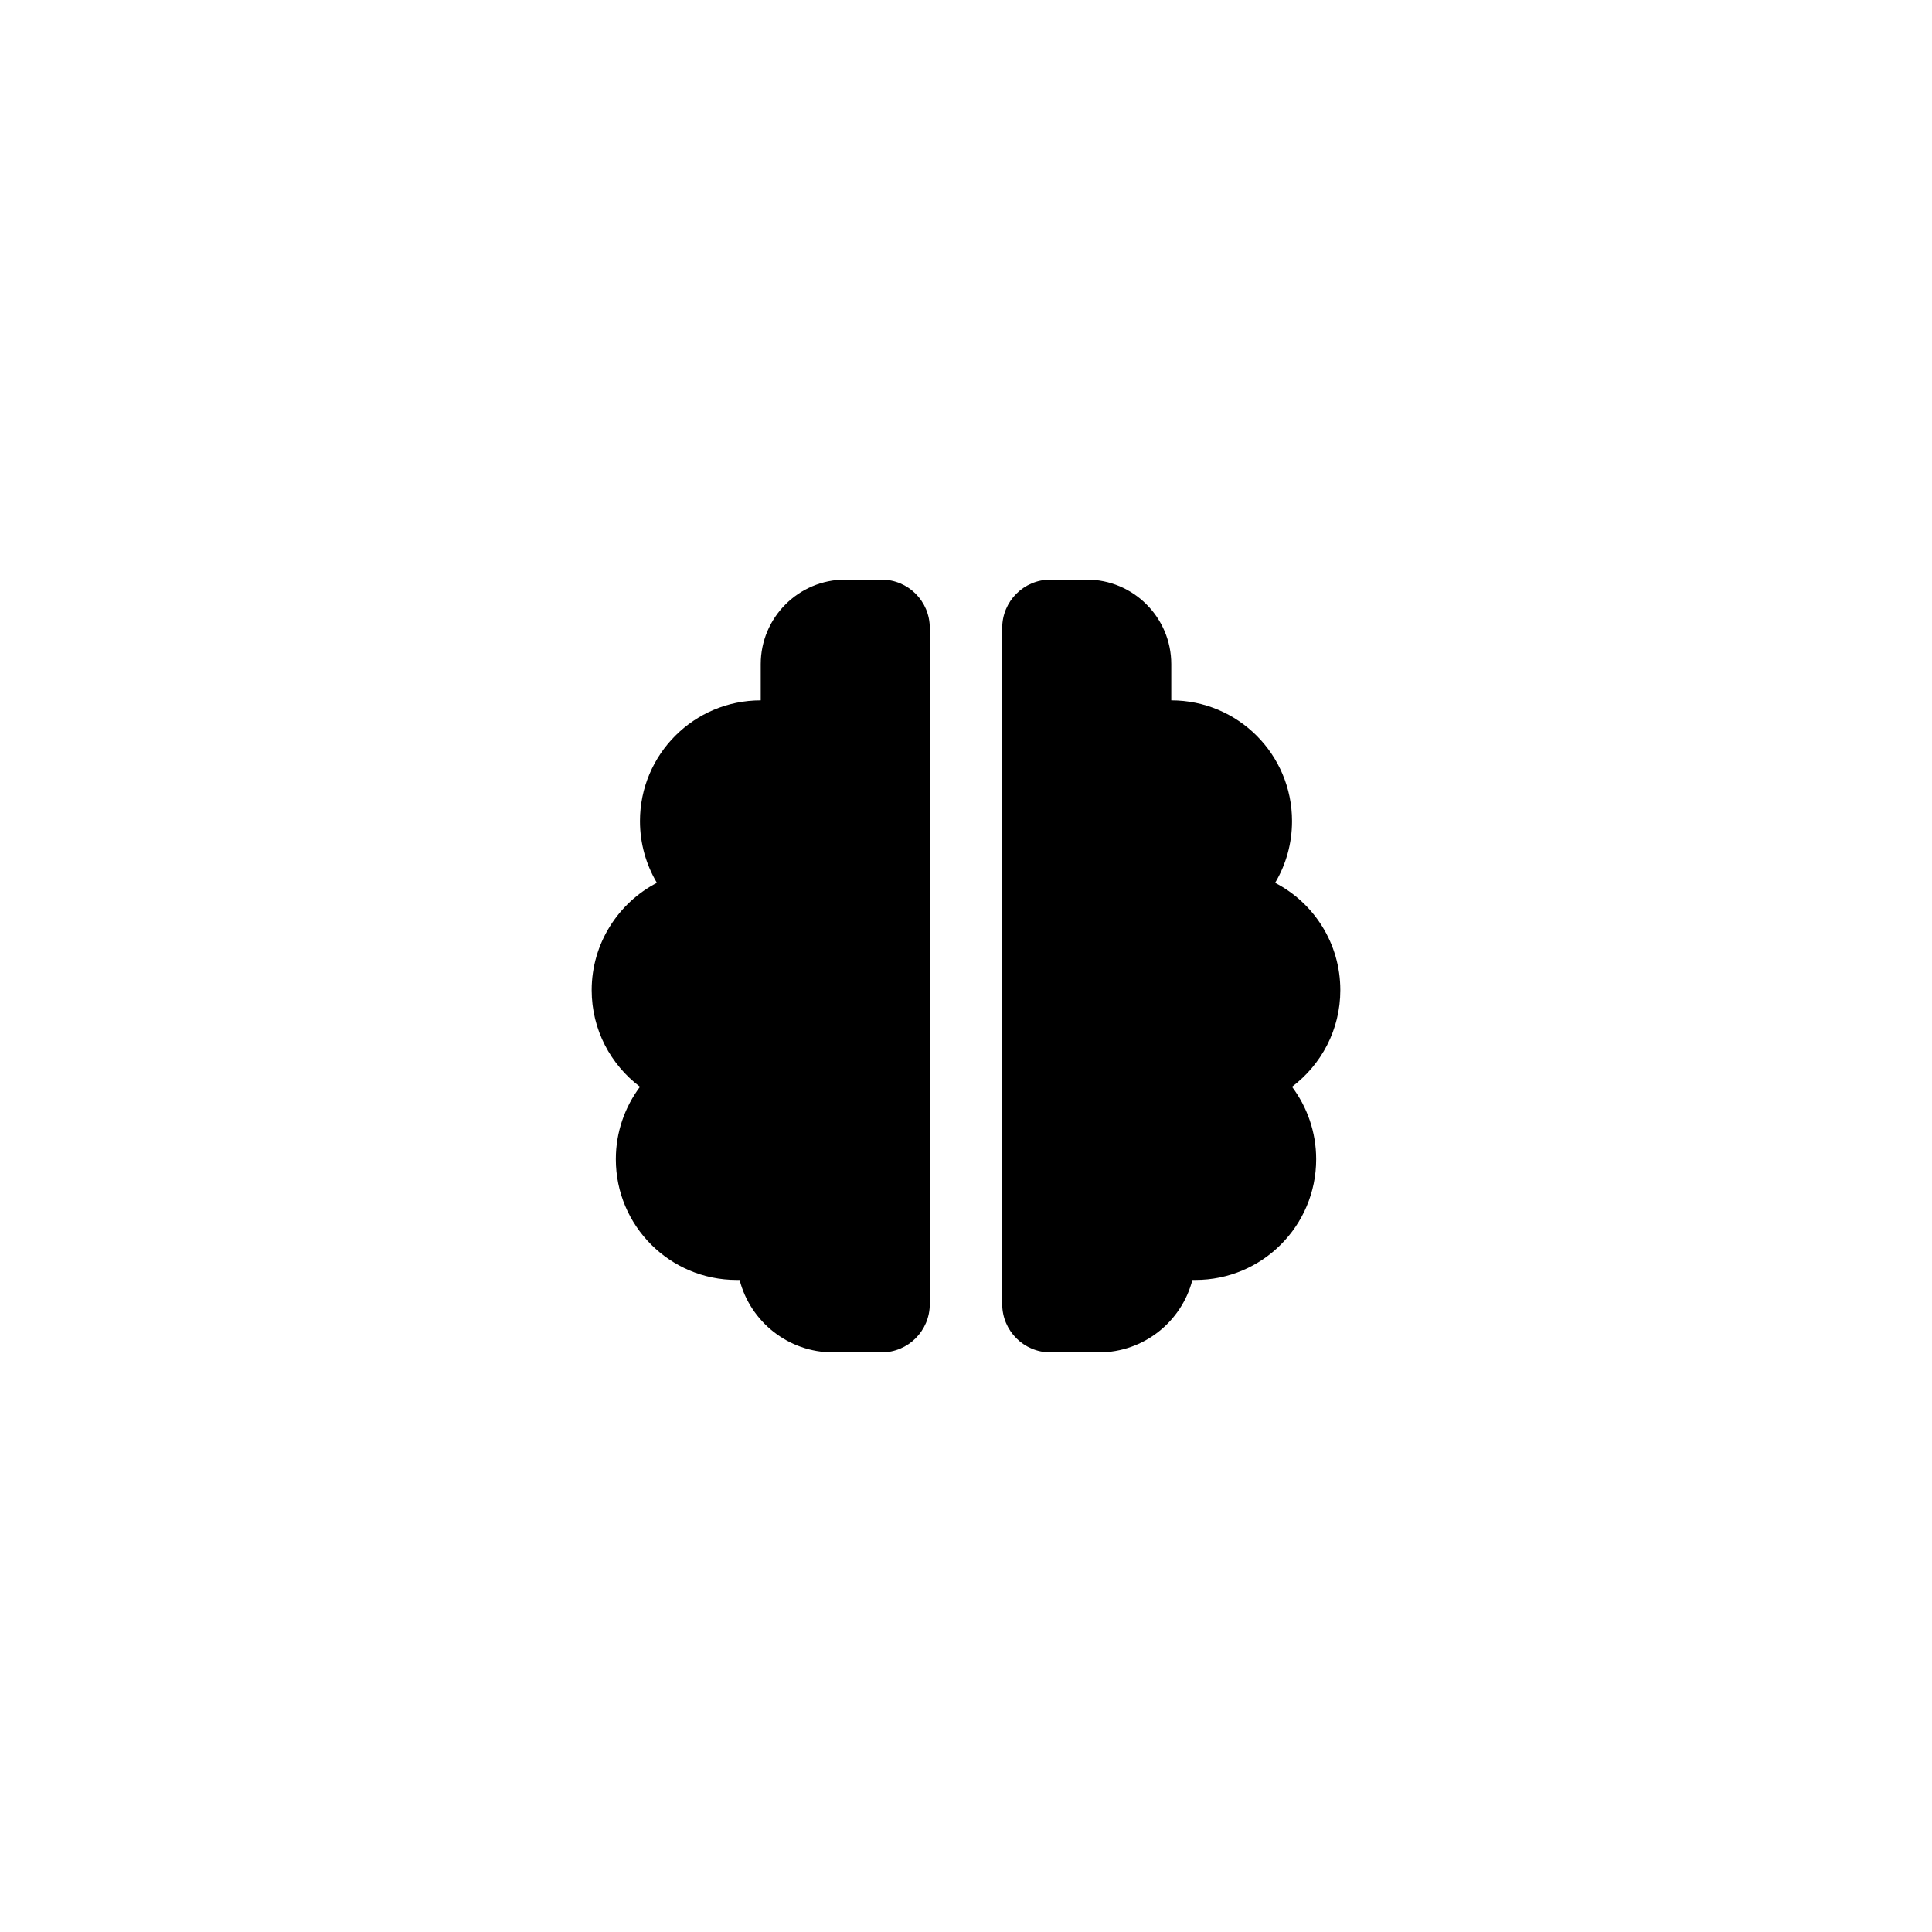
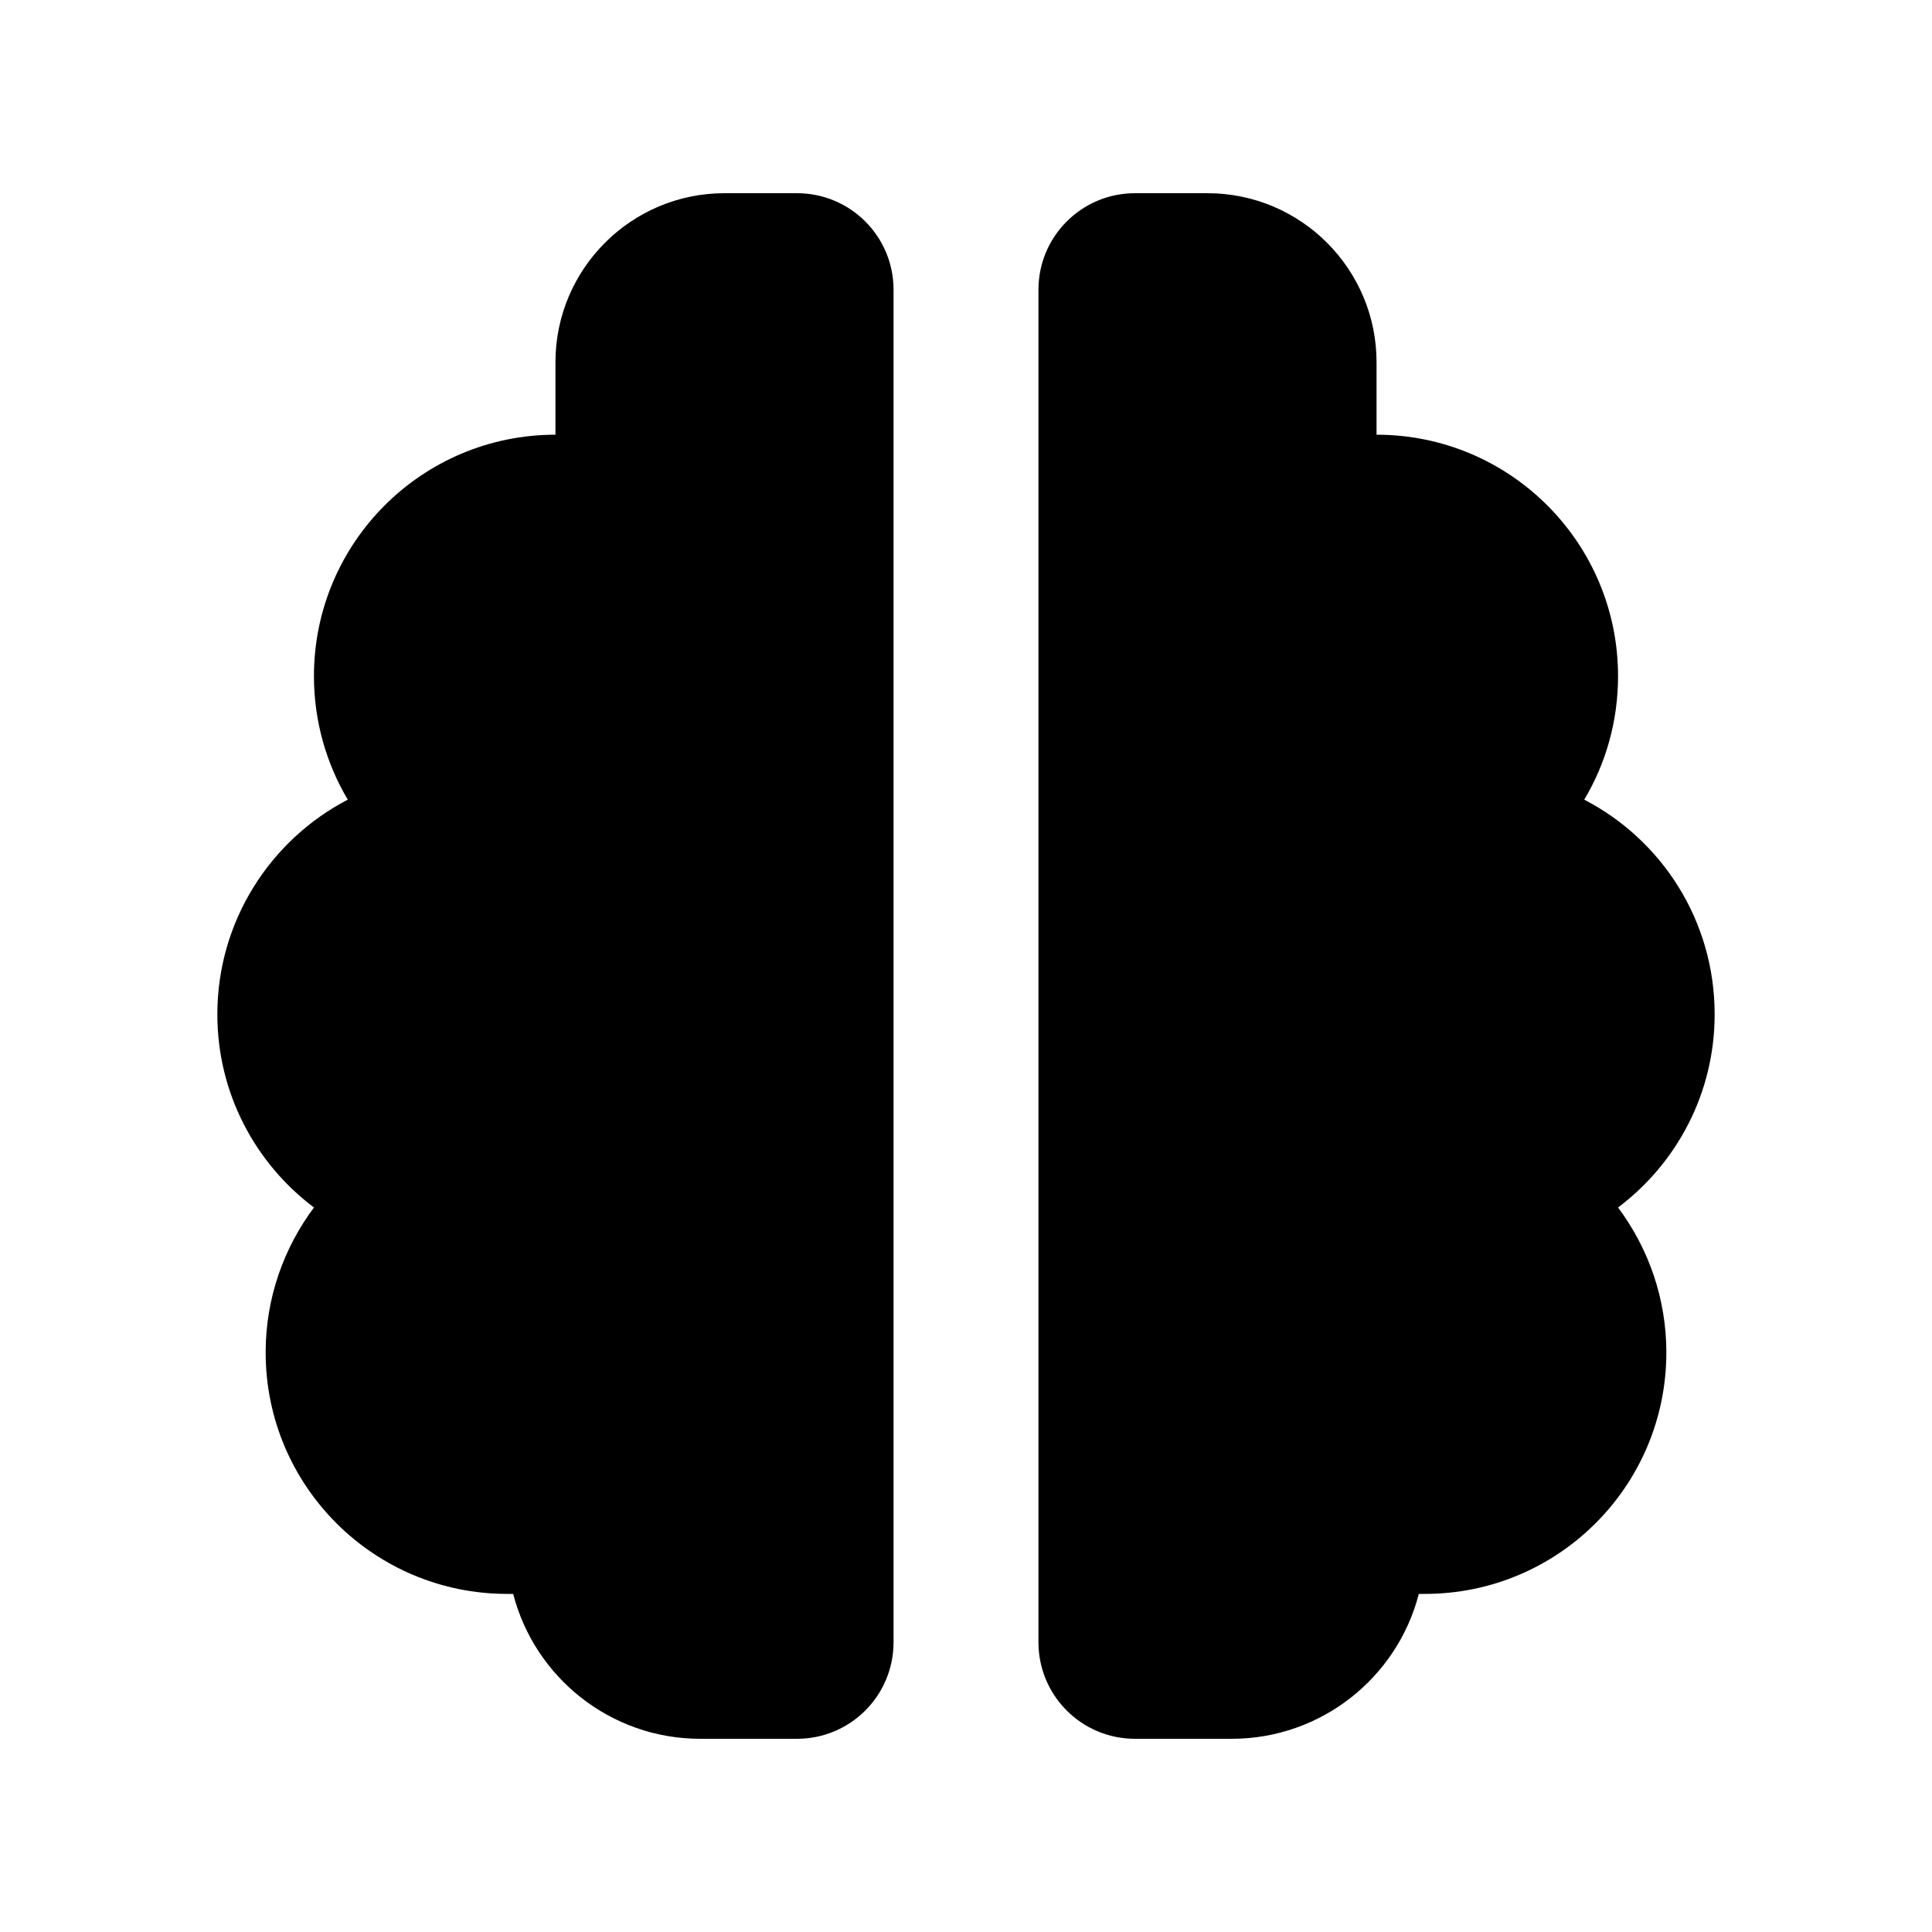
- <svg xmlns="http://www.w3.org/2000/svg" viewBox="-320 -320 1280 1280">
+ <svg xmlns="http://www.w3.org/2000/svg" viewBox="0 0 640 640">
  <path fill="currentColor" d="M184 120C184 89.1 209.1 64 240 64L264 64C281.7 64 296 78.3 296 96L296 544C296 561.7 281.7 576 264 576L232 576C202.2 576 177.1 555.6 170 528C169.3 528 168.7 528 168 528C123.8 528 88 492.2 88 448C88 430 94 413.4 104 400C84.6 385.4 72 362.2 72 336C72 305.1 89.6 278.2 115.2 264.9C108.1 252.9 104 238.9 104 224C104 179.8 139.8 144 184 144L184 120zM456 120L456 144C500.2 144 536 179.8 536 224C536 239 531.9 253 524.8 264.9C550.5 278.2 568 305 568 336C568 362.2 555.4 385.4 536 400C546 413.4 552 430 552 448C552 492.2 516.2 528 472 528C471.3 528 470.7 528 470 528C462.9 555.6 437.8 576 408 576L376 576C358.3 576 344 561.7 344 544L344 96C344 78.3 358.3 64 376 64L400 64C430.9 64 456 89.1 456 120z" />
</svg>
